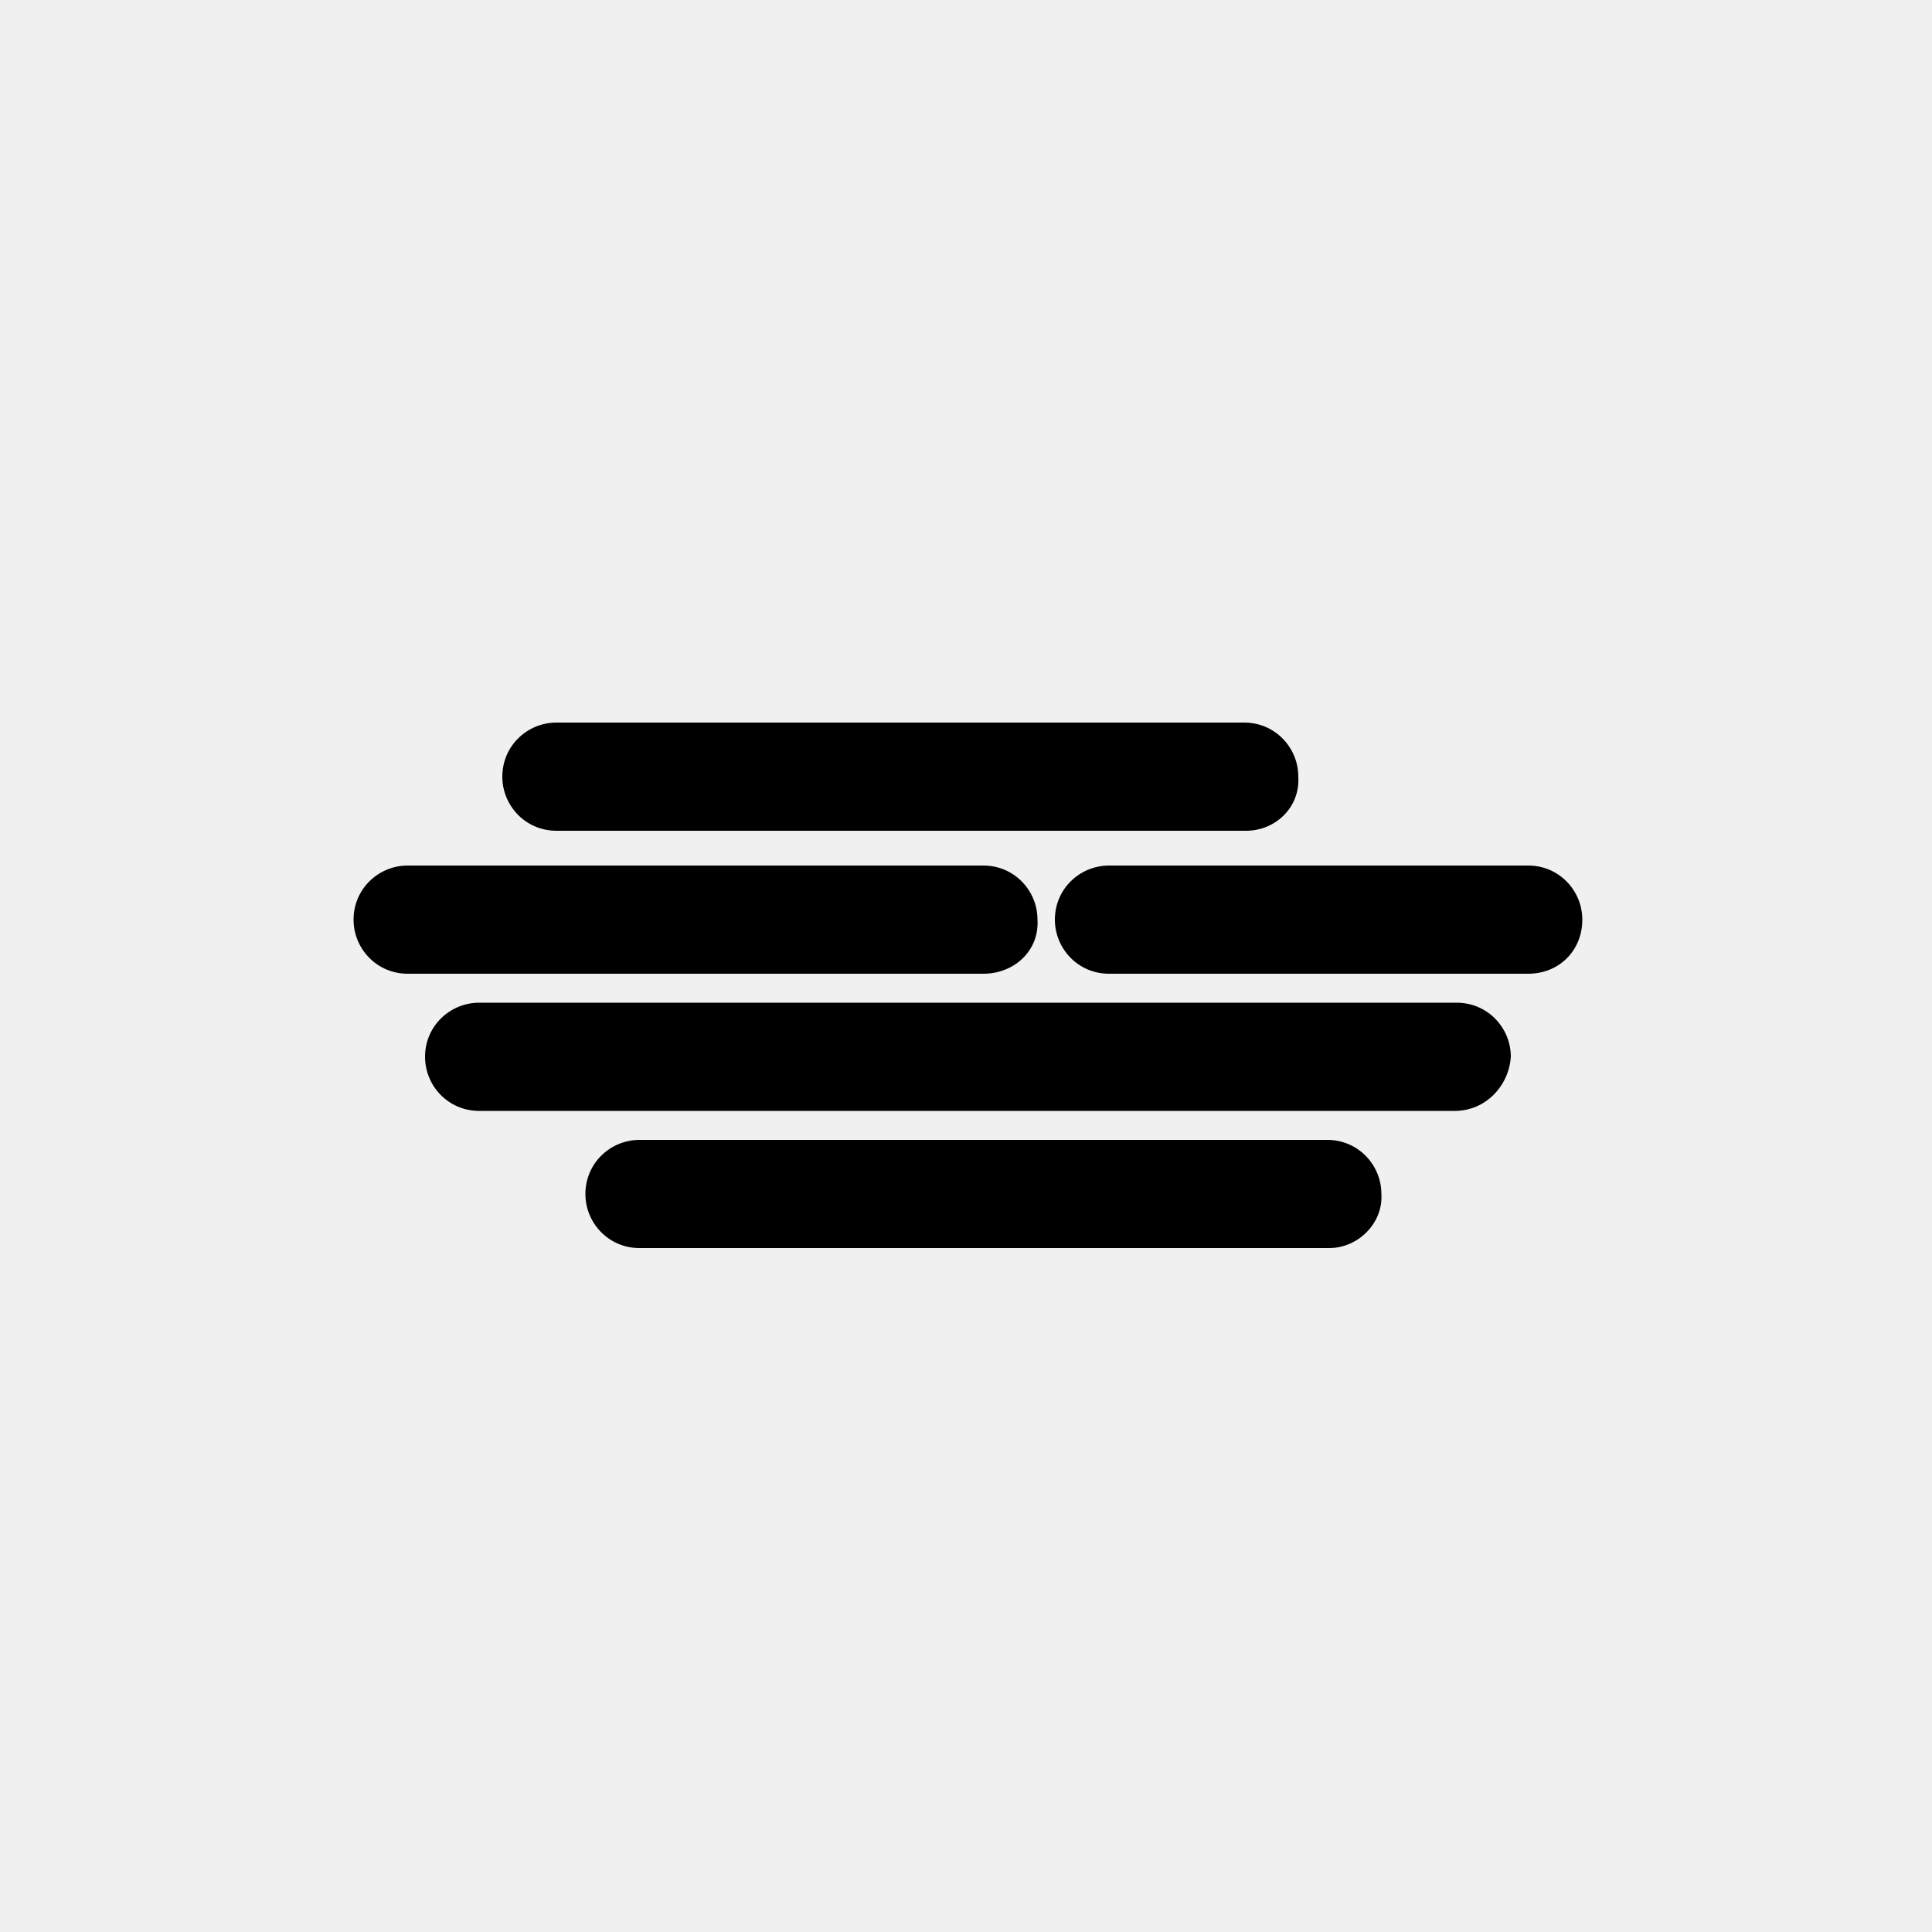
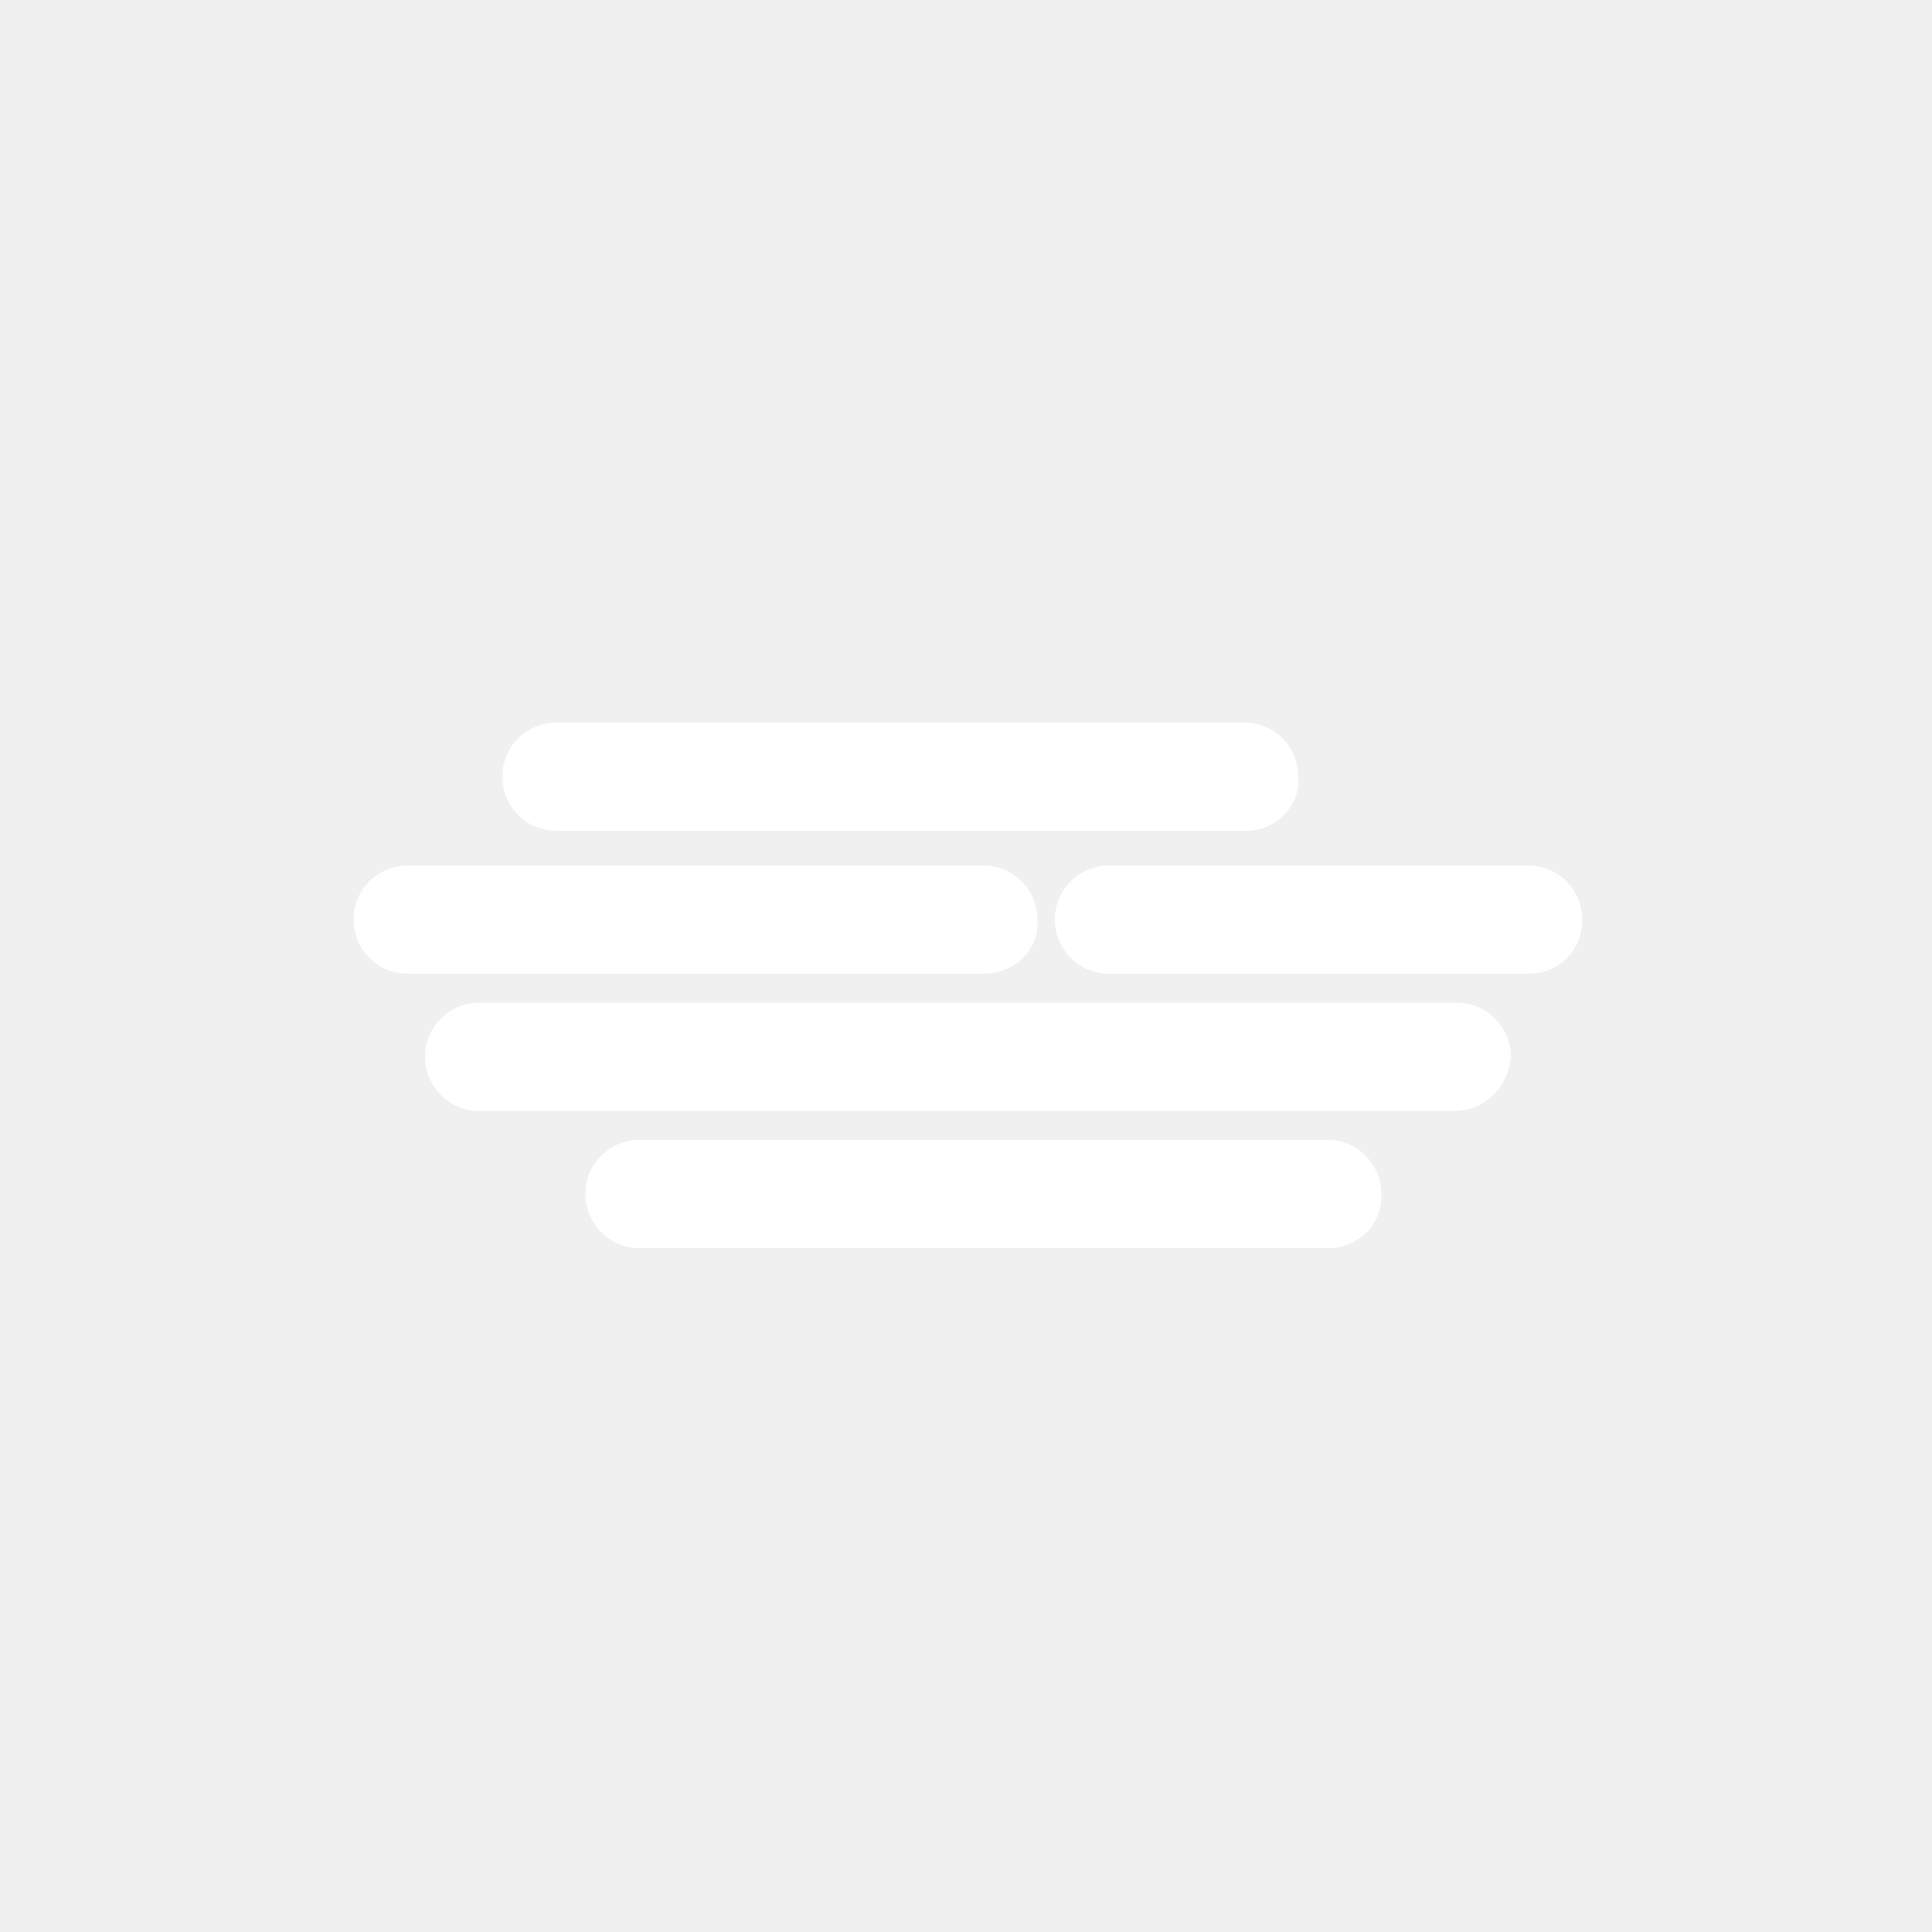
<svg xmlns="http://www.w3.org/2000/svg" version="1.1" width="32" height="32" viewBox="0 0 32 32">
-   <path fill="#000" d="M21.984 18.88h-11.392c-0.48 0-0.896 0.384-0.896 0.896 0 0.48 0.384 0.896 0.896 0.896h11.424c0.48 0 0.896-0.416 0.864-0.896 0-0.48-0.384-0.896-0.896-0.896z" />
-   <path fill="#000" d="M9.216 13.76h11.424c0.48 0 0.896-0.384 0.864-0.896 0-0.48-0.384-0.896-0.896-0.896h-11.392c-0.48 0-0.896 0.384-0.896 0.896 0 0.48 0.384 0.896 0.896 0.896z" />
-   <path fill="#000" d="M24.128 16.608h-16.192c-0.48 0-0.896 0.384-0.896 0.896 0 0.48 0.384 0.896 0.896 0.896h16.16c0.512 0 0.896-0.416 0.928-0.896 0-0.48-0.384-0.896-0.896-0.896z" />
-   <path fill="#000" d="M17.184 15.232c0-0.48-0.384-0.896-0.896-0.896h-9.536c-0.48 0-0.896 0.384-0.896 0.896 0 0.48 0.384 0.896 0.896 0.896h9.536c0.512 0 0.928-0.384 0.896-0.896z" />
-   <path fill="#000" d="M25.312 14.336h-6.944c-0.48 0-0.896 0.384-0.896 0.896 0 0.48 0.384 0.896 0.896 0.896h6.944c0.512 0 0.896-0.384 0.896-0.896 0-0.48-0.384-0.896-0.896-0.896z" />
+   <path fill="#FFF" d="M21.984 18.88h-11.392c-0.48 0-0.896 0.384-0.896 0.896 0 0.48 0.384 0.896 0.896 0.896h11.424c0.48 0 0.896-0.416 0.864-0.896 0-0.48-0.384-0.896-0.896-0.896z" />
+   <path fill="#FFF" d="M9.216 13.76h11.424c0.48 0 0.896-0.384 0.864-0.896 0-0.48-0.384-0.896-0.896-0.896h-11.392c-0.48 0-0.896 0.384-0.896 0.896 0 0.48 0.384 0.896 0.896 0.896z" />
+   <path fill="#FFF" d="M24.128 16.608h-16.192c-0.48 0-0.896 0.384-0.896 0.896 0 0.48 0.384 0.896 0.896 0.896h16.16c0.512 0 0.896-0.416 0.928-0.896 0-0.48-0.384-0.896-0.896-0.896z" />
+   <path fill="#FFF" d="M17.184 15.232c0-0.48-0.384-0.896-0.896-0.896h-9.536c-0.48 0-0.896 0.384-0.896 0.896 0 0.48 0.384 0.896 0.896 0.896h9.536c0.512 0 0.928-0.384 0.896-0.896z" />
+   <path fill="#FFF" d="M25.312 14.336h-6.944c-0.48 0-0.896 0.384-0.896 0.896 0 0.48 0.384 0.896 0.896 0.896h6.944c0.512 0 0.896-0.384 0.896-0.896 0-0.48-0.384-0.896-0.896-0.896z" />
</svg>
